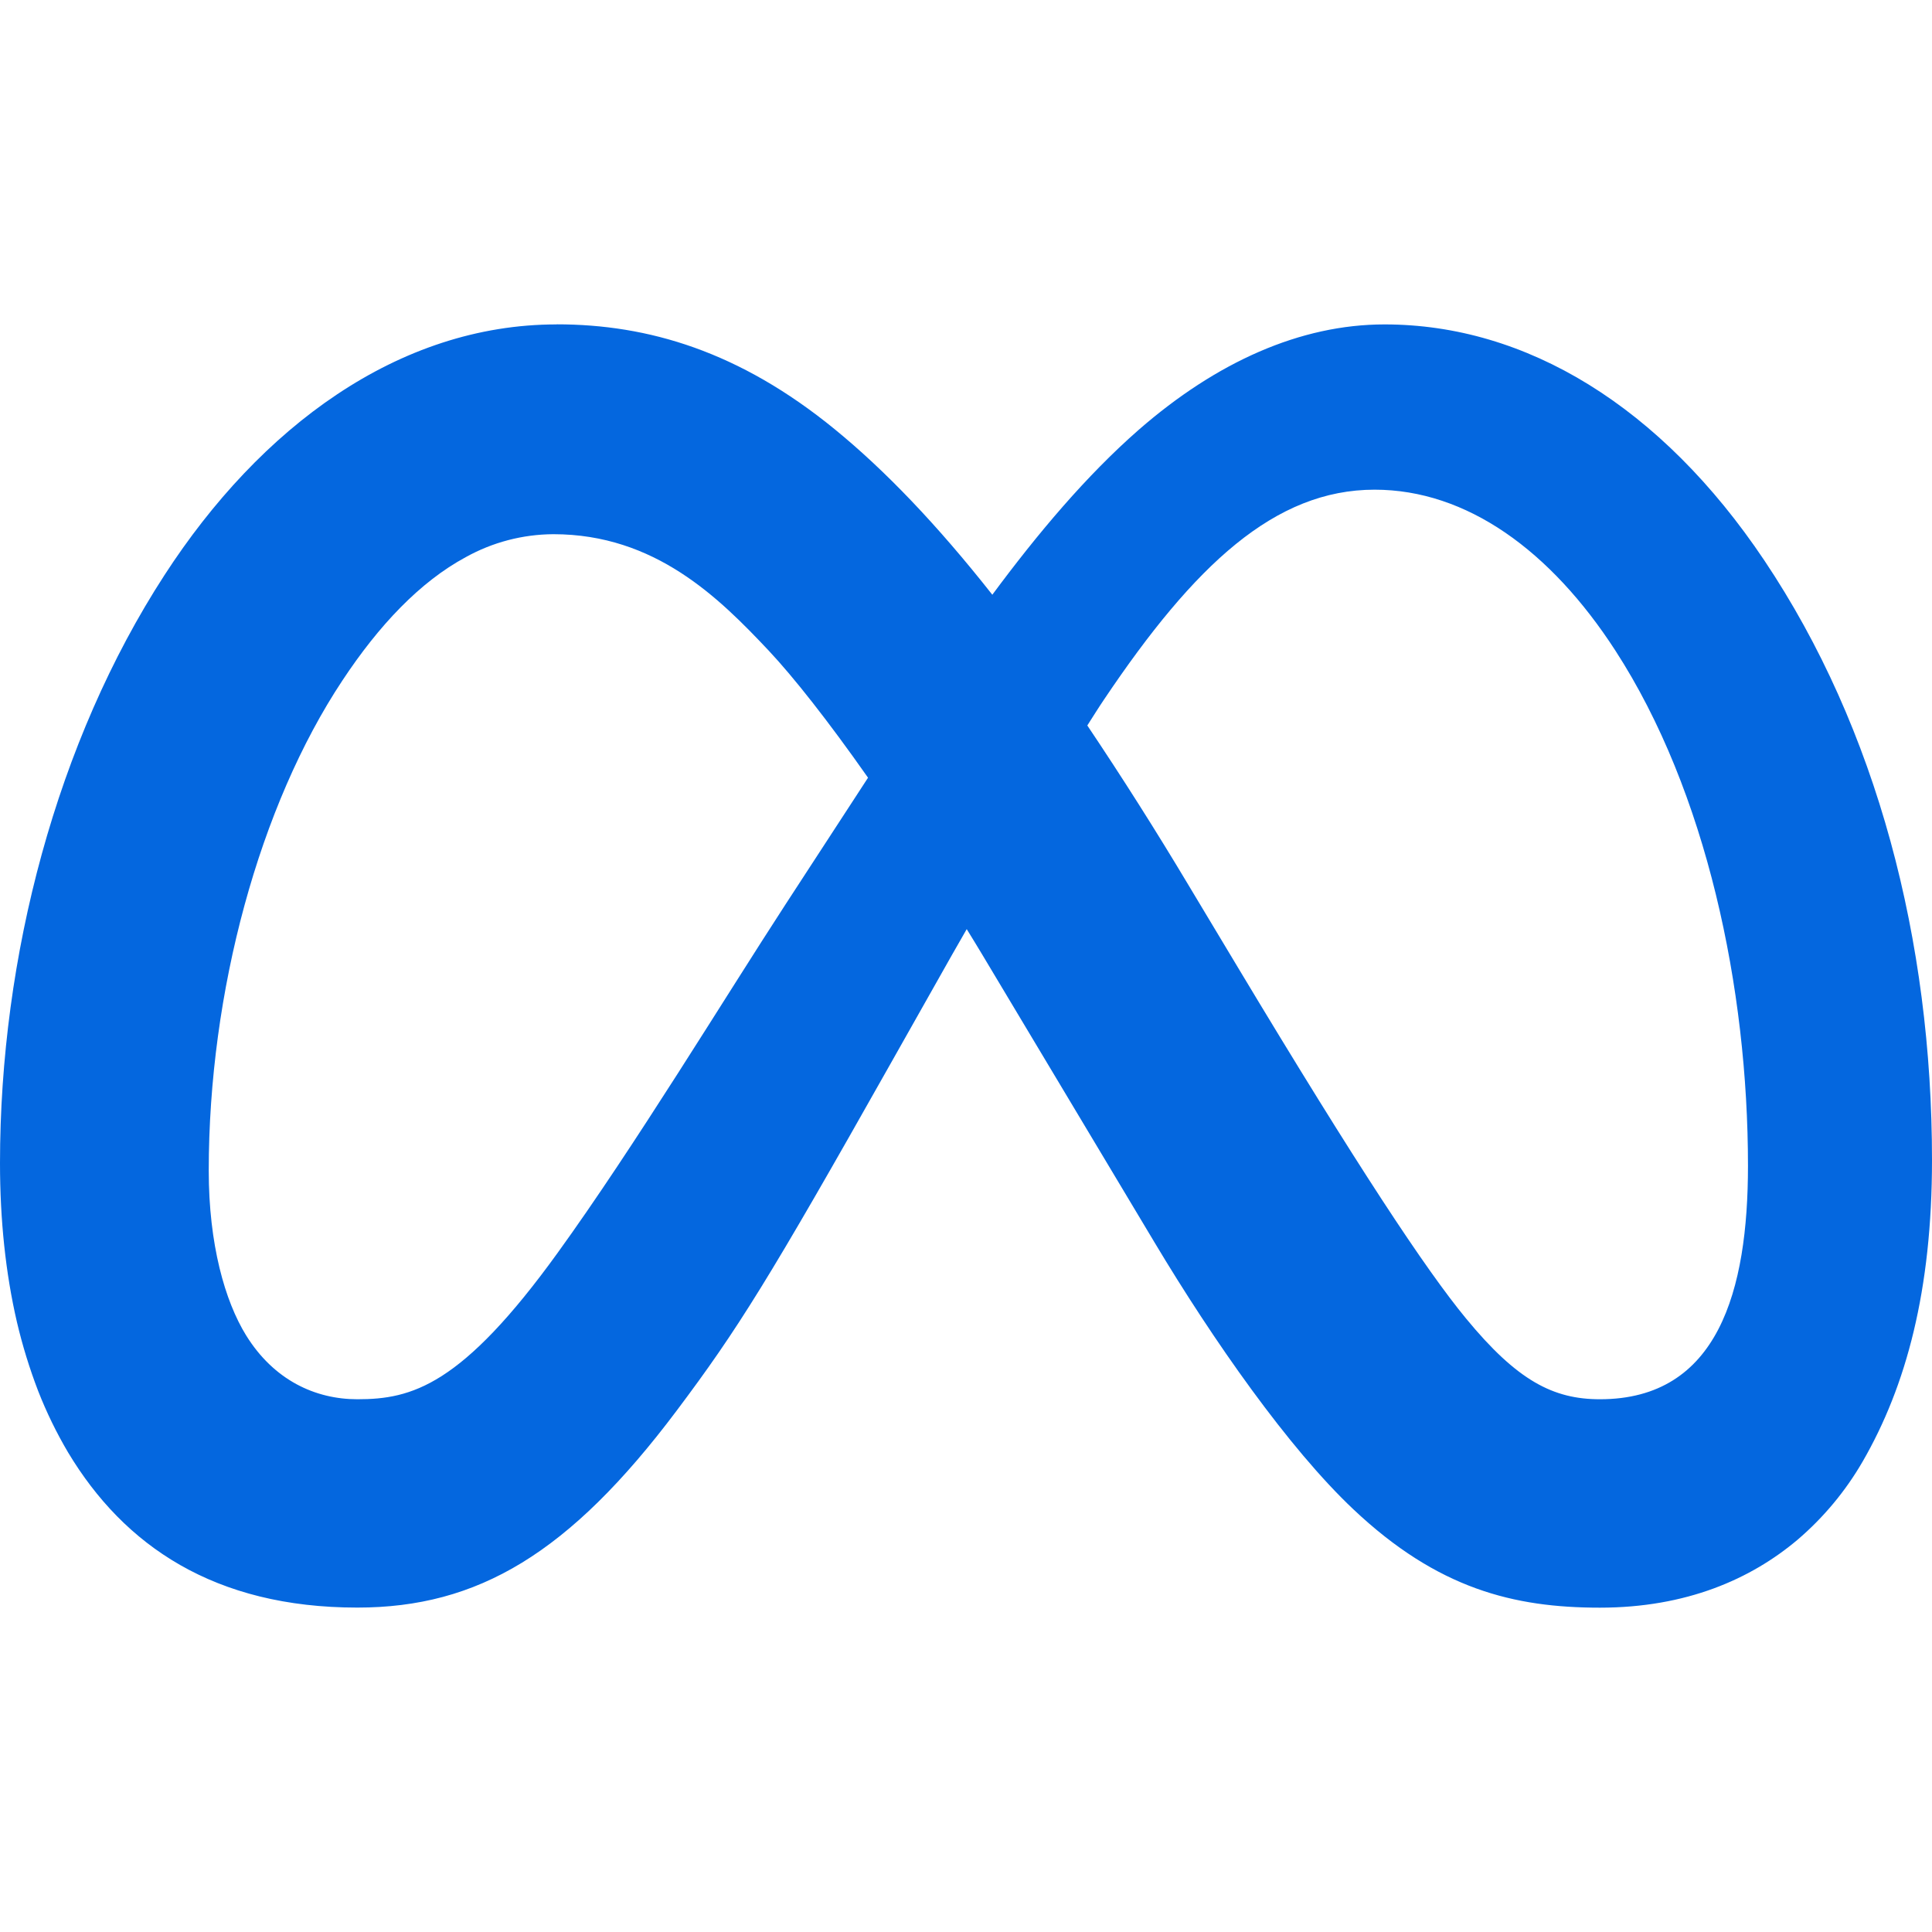
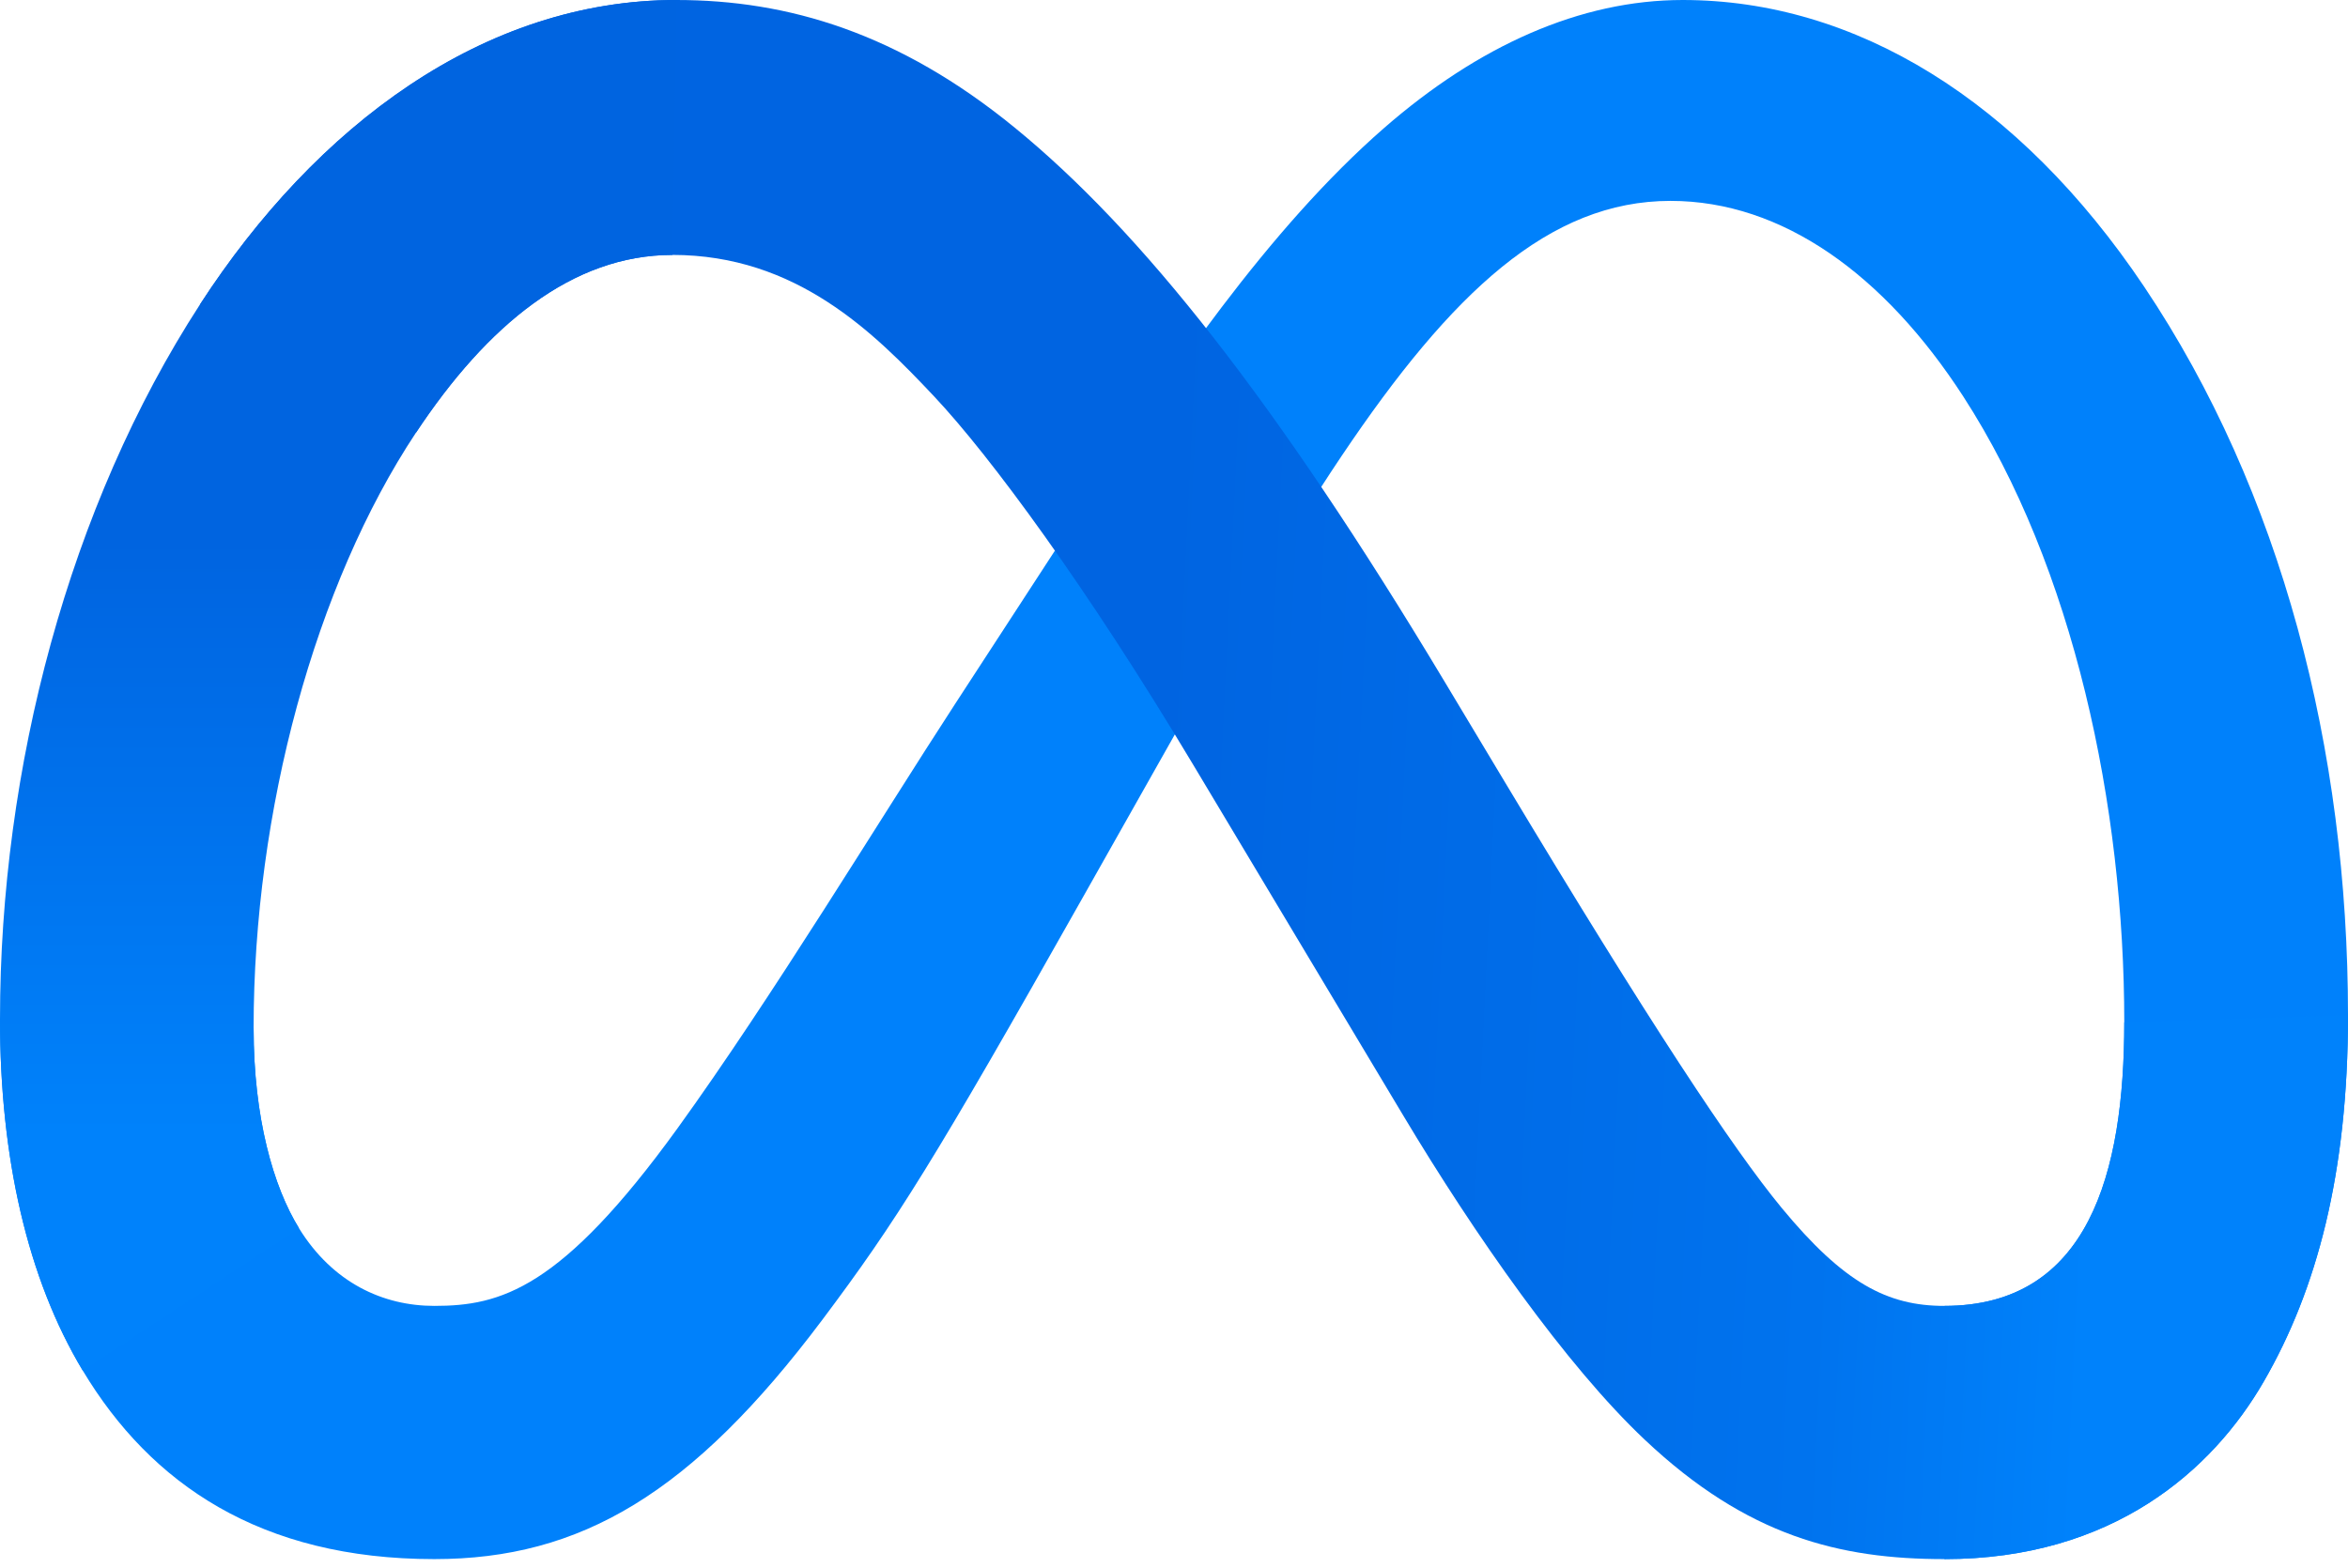
- <svg xmlns="http://www.w3.org/2000/svg" viewBox="0 0 24 24" fill="#0467DF">
-   <path d="M6.915 4.03c-1.968 0-3.683 1.28-4.871 3.113C.704 9.208 0 11.883 0 14.449c0 .706.07 1.369.21 1.973a6.624 6.624 0 0 0 .265.86 5.297 5.297 0 0 0 .371.761c.696 1.159 1.818 1.927 3.593 1.927 1.497 0 2.633-.671 3.965-2.444.76-1.012 1.144-1.626 2.663-4.32l.756-1.339.186-.325c.061.1.121.196.183.3l2.152 3.595c.724 1.21 1.665 2.556 2.47 3.314 1.046.987 1.992 1.22 3.06 1.22 1.075 0 1.876-.355 2.455-.843a3.743 3.743 0 0 0 .81-.973c.542-.939.861-2.127.861-3.745 0-2.72-.681-5.357-2.084-7.45-1.282-1.912-2.957-2.93-4.716-2.93-1.047 0-2.088.467-3.053 1.308-.652.57-1.257 1.29-1.82 2.05-.69-.875-1.335-1.547-1.958-2.056-1.182-.966-2.315-1.303-3.454-1.303zm10.16 2.053c1.147 0 2.188.758 2.992 1.999 1.132 1.748 1.647 4.195 1.647 6.4 0 1.548-.368 2.9-1.839 2.9-.58 0-1.027-.23-1.664-1.004-.496-.601-1.343-1.878-2.832-4.358l-.617-1.028a44.908 44.908 0 0 0-1.255-1.98c.07-.109.141-.224.211-.327 1.12-1.667 2.118-2.602 3.358-2.602zm-10.201.553c1.265 0 2.058.791 2.675 1.446.307.327.737.871 1.234 1.579l-1.02 1.566c-.757 1.163-1.882 3.017-2.837 4.338-1.191 1.649-1.81 1.817-2.486 1.817-.524 0-1.038-.237-1.383-.794-.263-.426-.464-1.13-.464-2.046 0-2.221.63-4.535 1.66-6.088.454-.687.964-1.226 1.533-1.533a2.264 2.264 0 0 1 1.088-.285z" />
+ <svg xmlns="http://www.w3.org/2000/svg" width="256" height="171" preserveAspectRatio="xMidYMid" viewBox="0 0 256 171">
+   <defs>
+     <linearGradient id="a" x1="13.878%" x2="89.144%" y1="55.934%" y2="58.694%">
+       <stop offset="0%" stop-color="#0064E1" />
+       <stop offset="40%" stop-color="#0064E1" />
+       <stop offset="83%" stop-color="#0073EE" />
+       <stop offset="100%" stop-color="#0082FB" />
+     </linearGradient>
+     <linearGradient id="b" x1="54.315%" x2="54.315%" y1="82.782%" y2="39.307%">
+       <stop offset="0%" stop-color="#0082FB" />
+       <stop offset="100%" stop-color="#0064E0" />
+     </linearGradient>
+   </defs>
+   <path fill="#0081FB" d="M27.651 112.136c0 9.775 2.146 17.28 4.95 21.82 3.677 5.947 9.16 8.466 14.751 8.466 7.211 0 13.808-1.79 26.52-19.372 10.185-14.092 22.186-33.874 30.26-46.275l13.675-21.01c9.499-14.591 20.493-30.811 33.1-41.806C161.196 4.985 172.298 0 183.47 0c18.758 0 36.625 10.87 50.3 31.257C248.735 53.584 256 81.707 256 110.729c0 17.253-3.4 29.93-9.187 39.946-5.591 9.686-16.488 19.363-34.818 19.363v-27.616c15.695 0 19.612-14.422 19.612-30.927 0-23.52-5.484-49.623-17.564-68.273-8.574-13.23-19.684-21.313-31.907-21.313-13.22 0-23.859 9.97-35.815 27.75-6.356 9.445-12.882 20.956-20.208 33.944l-8.066 14.289c-16.203 28.728-20.307 35.271-28.408 46.07-14.2 18.91-26.324 26.076-42.287 26.076-18.935 0-30.91-8.2-38.325-20.556C2.973 139.413 0 126.202 0 111.148l27.651.988Z" />
+   <path fill="url(#a)" d="M21.802 33.206C34.48 13.666 52.774 0 73.757 0 85.91 0 97.99 3.597 110.605 13.897c13.798 11.261 28.505 29.805 46.853 60.368l6.58 10.967c15.881 26.459 24.917 40.07 30.205 46.49 6.802 8.243 11.565 10.7 17.752 10.7 15.695 0 19.612-14.422 19.612-30.927l24.393-.766c0 17.253-3.4 29.93-9.187 39.946-5.591 9.686-16.488 19.363-34.818 19.363-11.395 0-21.49-2.475-32.654-13.007-8.582-8.083-18.615-22.443-26.334-35.352l-22.96-38.352C118.528 64.08 107.96 49.73 101.845 43.23c-6.578-6.988-15.036-15.428-28.532-15.428-10.923 0-20.2 7.666-27.963 19.39L21.802 33.206Z" />
+   <path fill="url(#b)" d="M73.312 27.802c-10.923 0-20.2 7.666-27.963 19.39-10.976 16.568-17.698 41.245-17.698 64.944 0 9.775 2.146 17.28 4.95 21.82L9.027 149.482C2.973 139.413 0 126.202 0 111.148 0 83.772 7.514 55.24 21.802 33.206 34.48 13.666 52.774 0 73.757 0l-.445 27.802Z" />
</svg>
